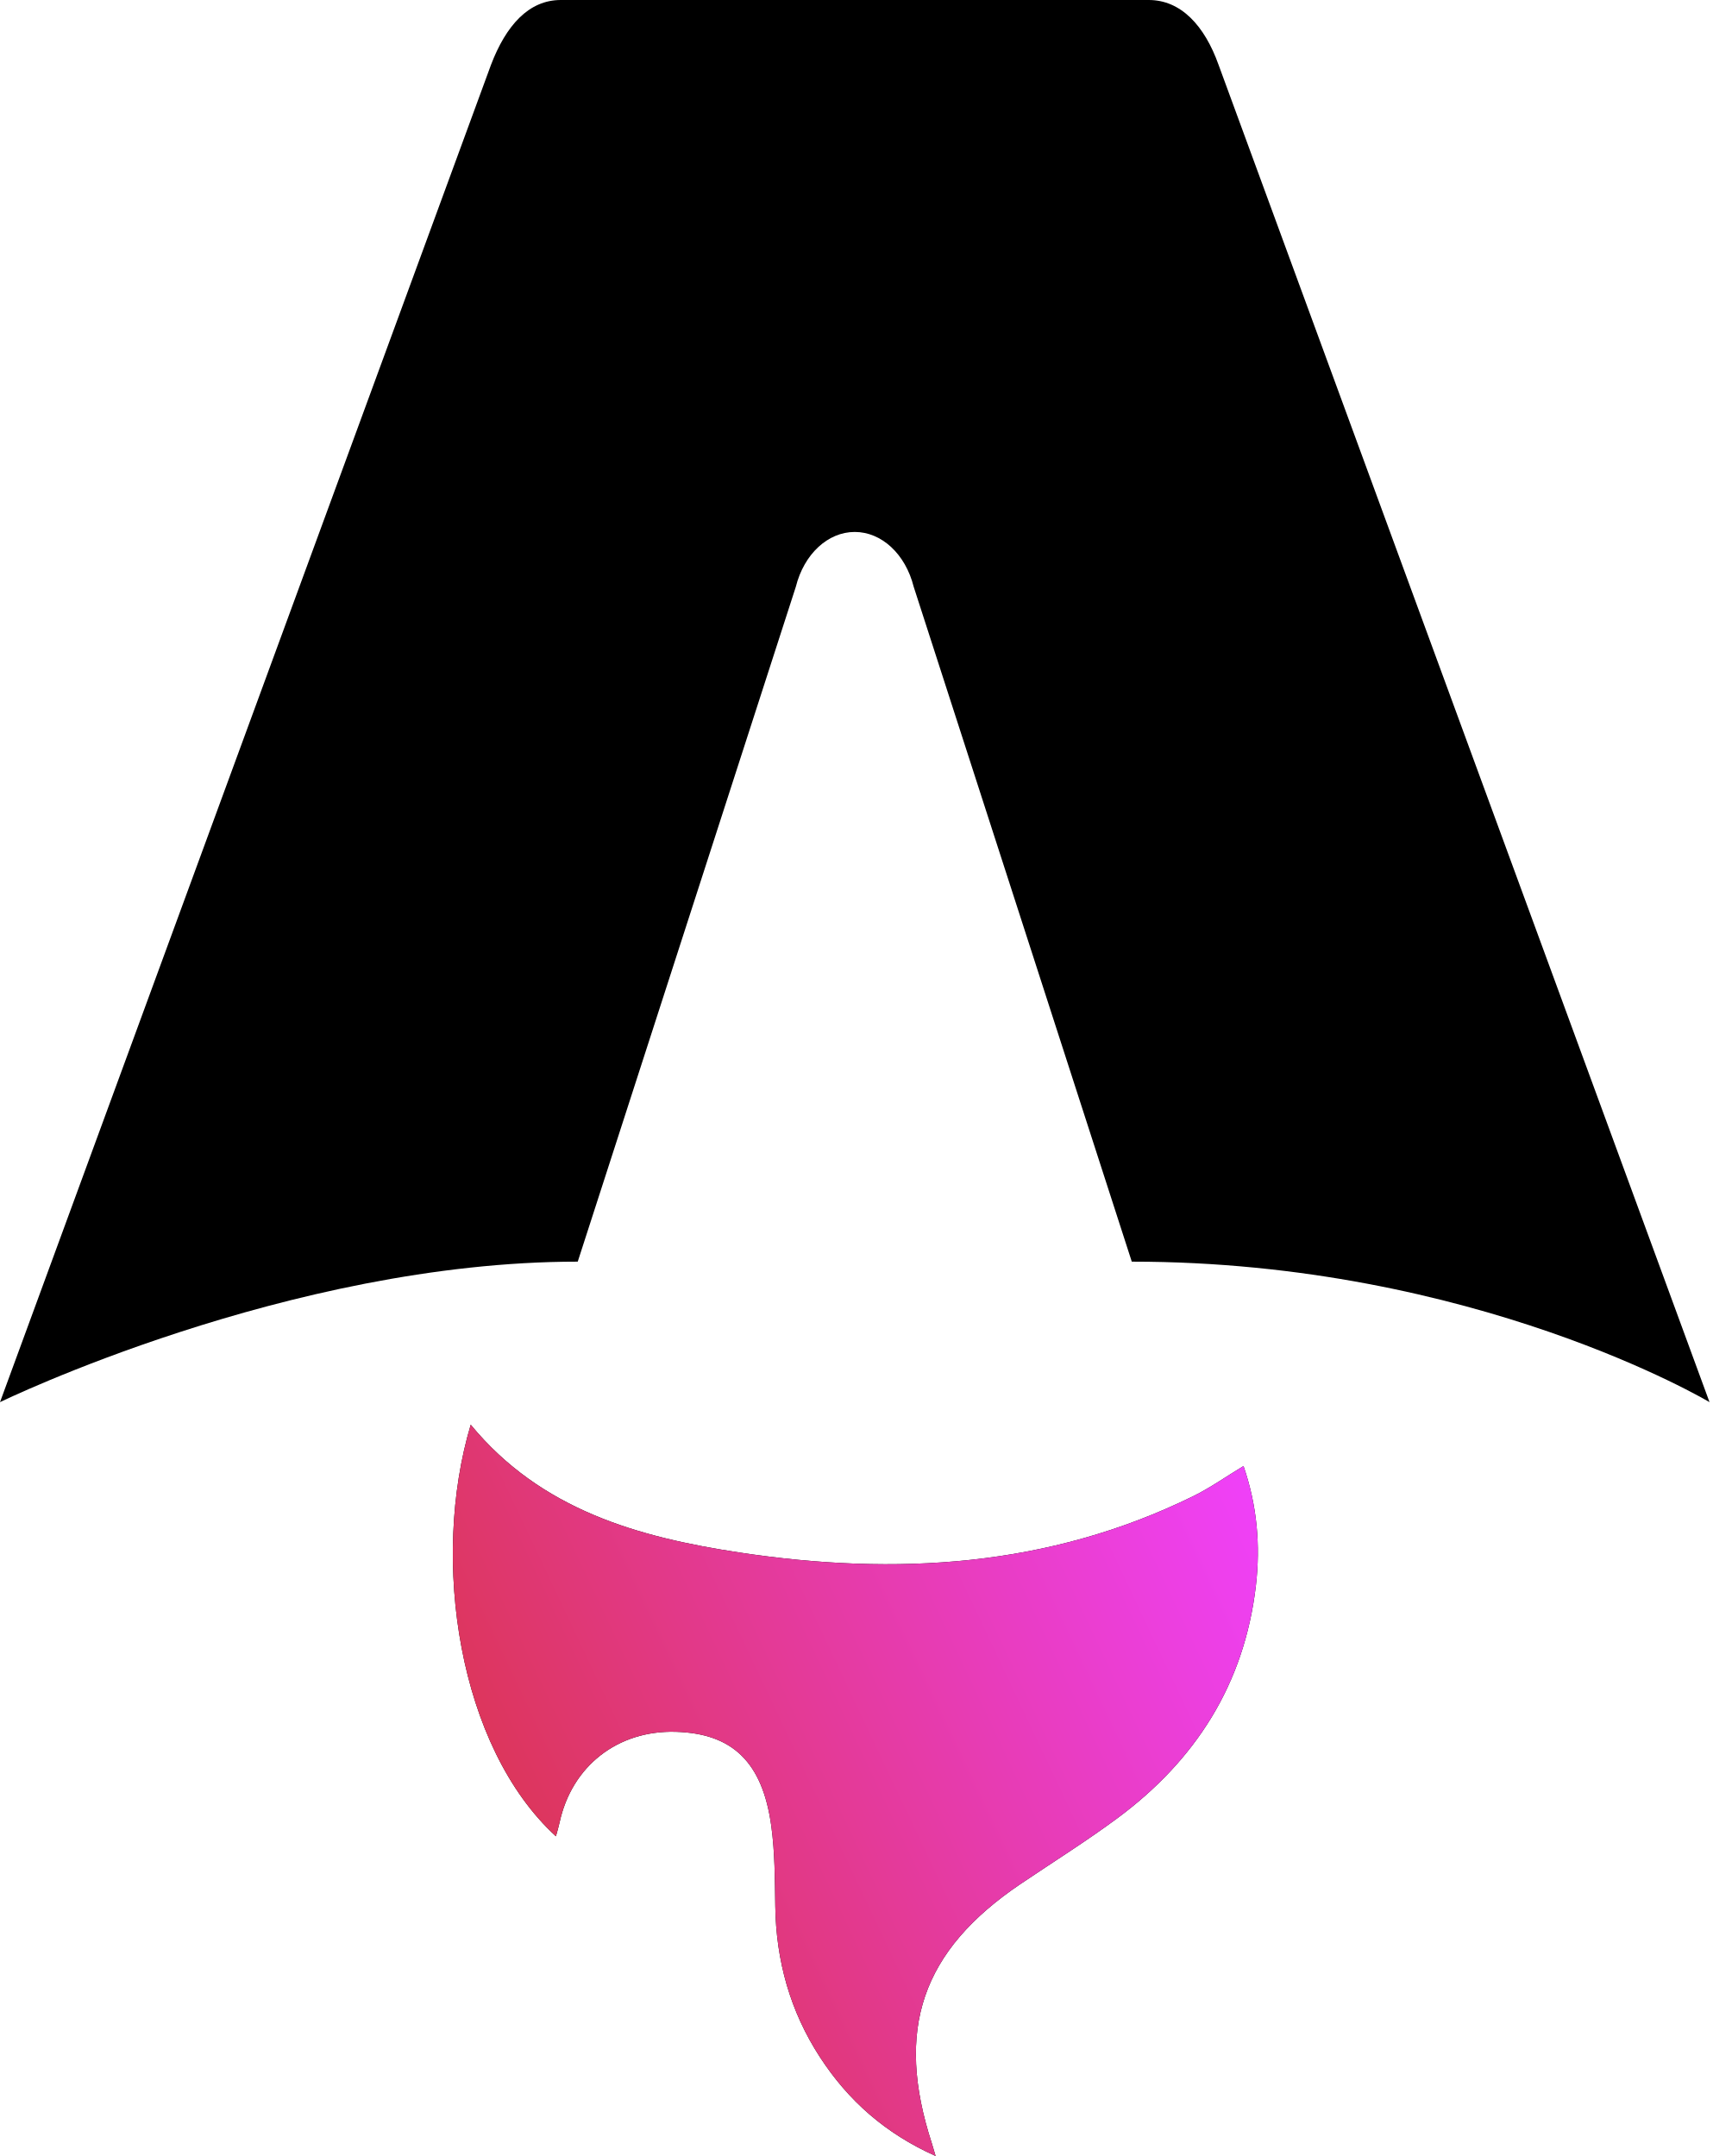
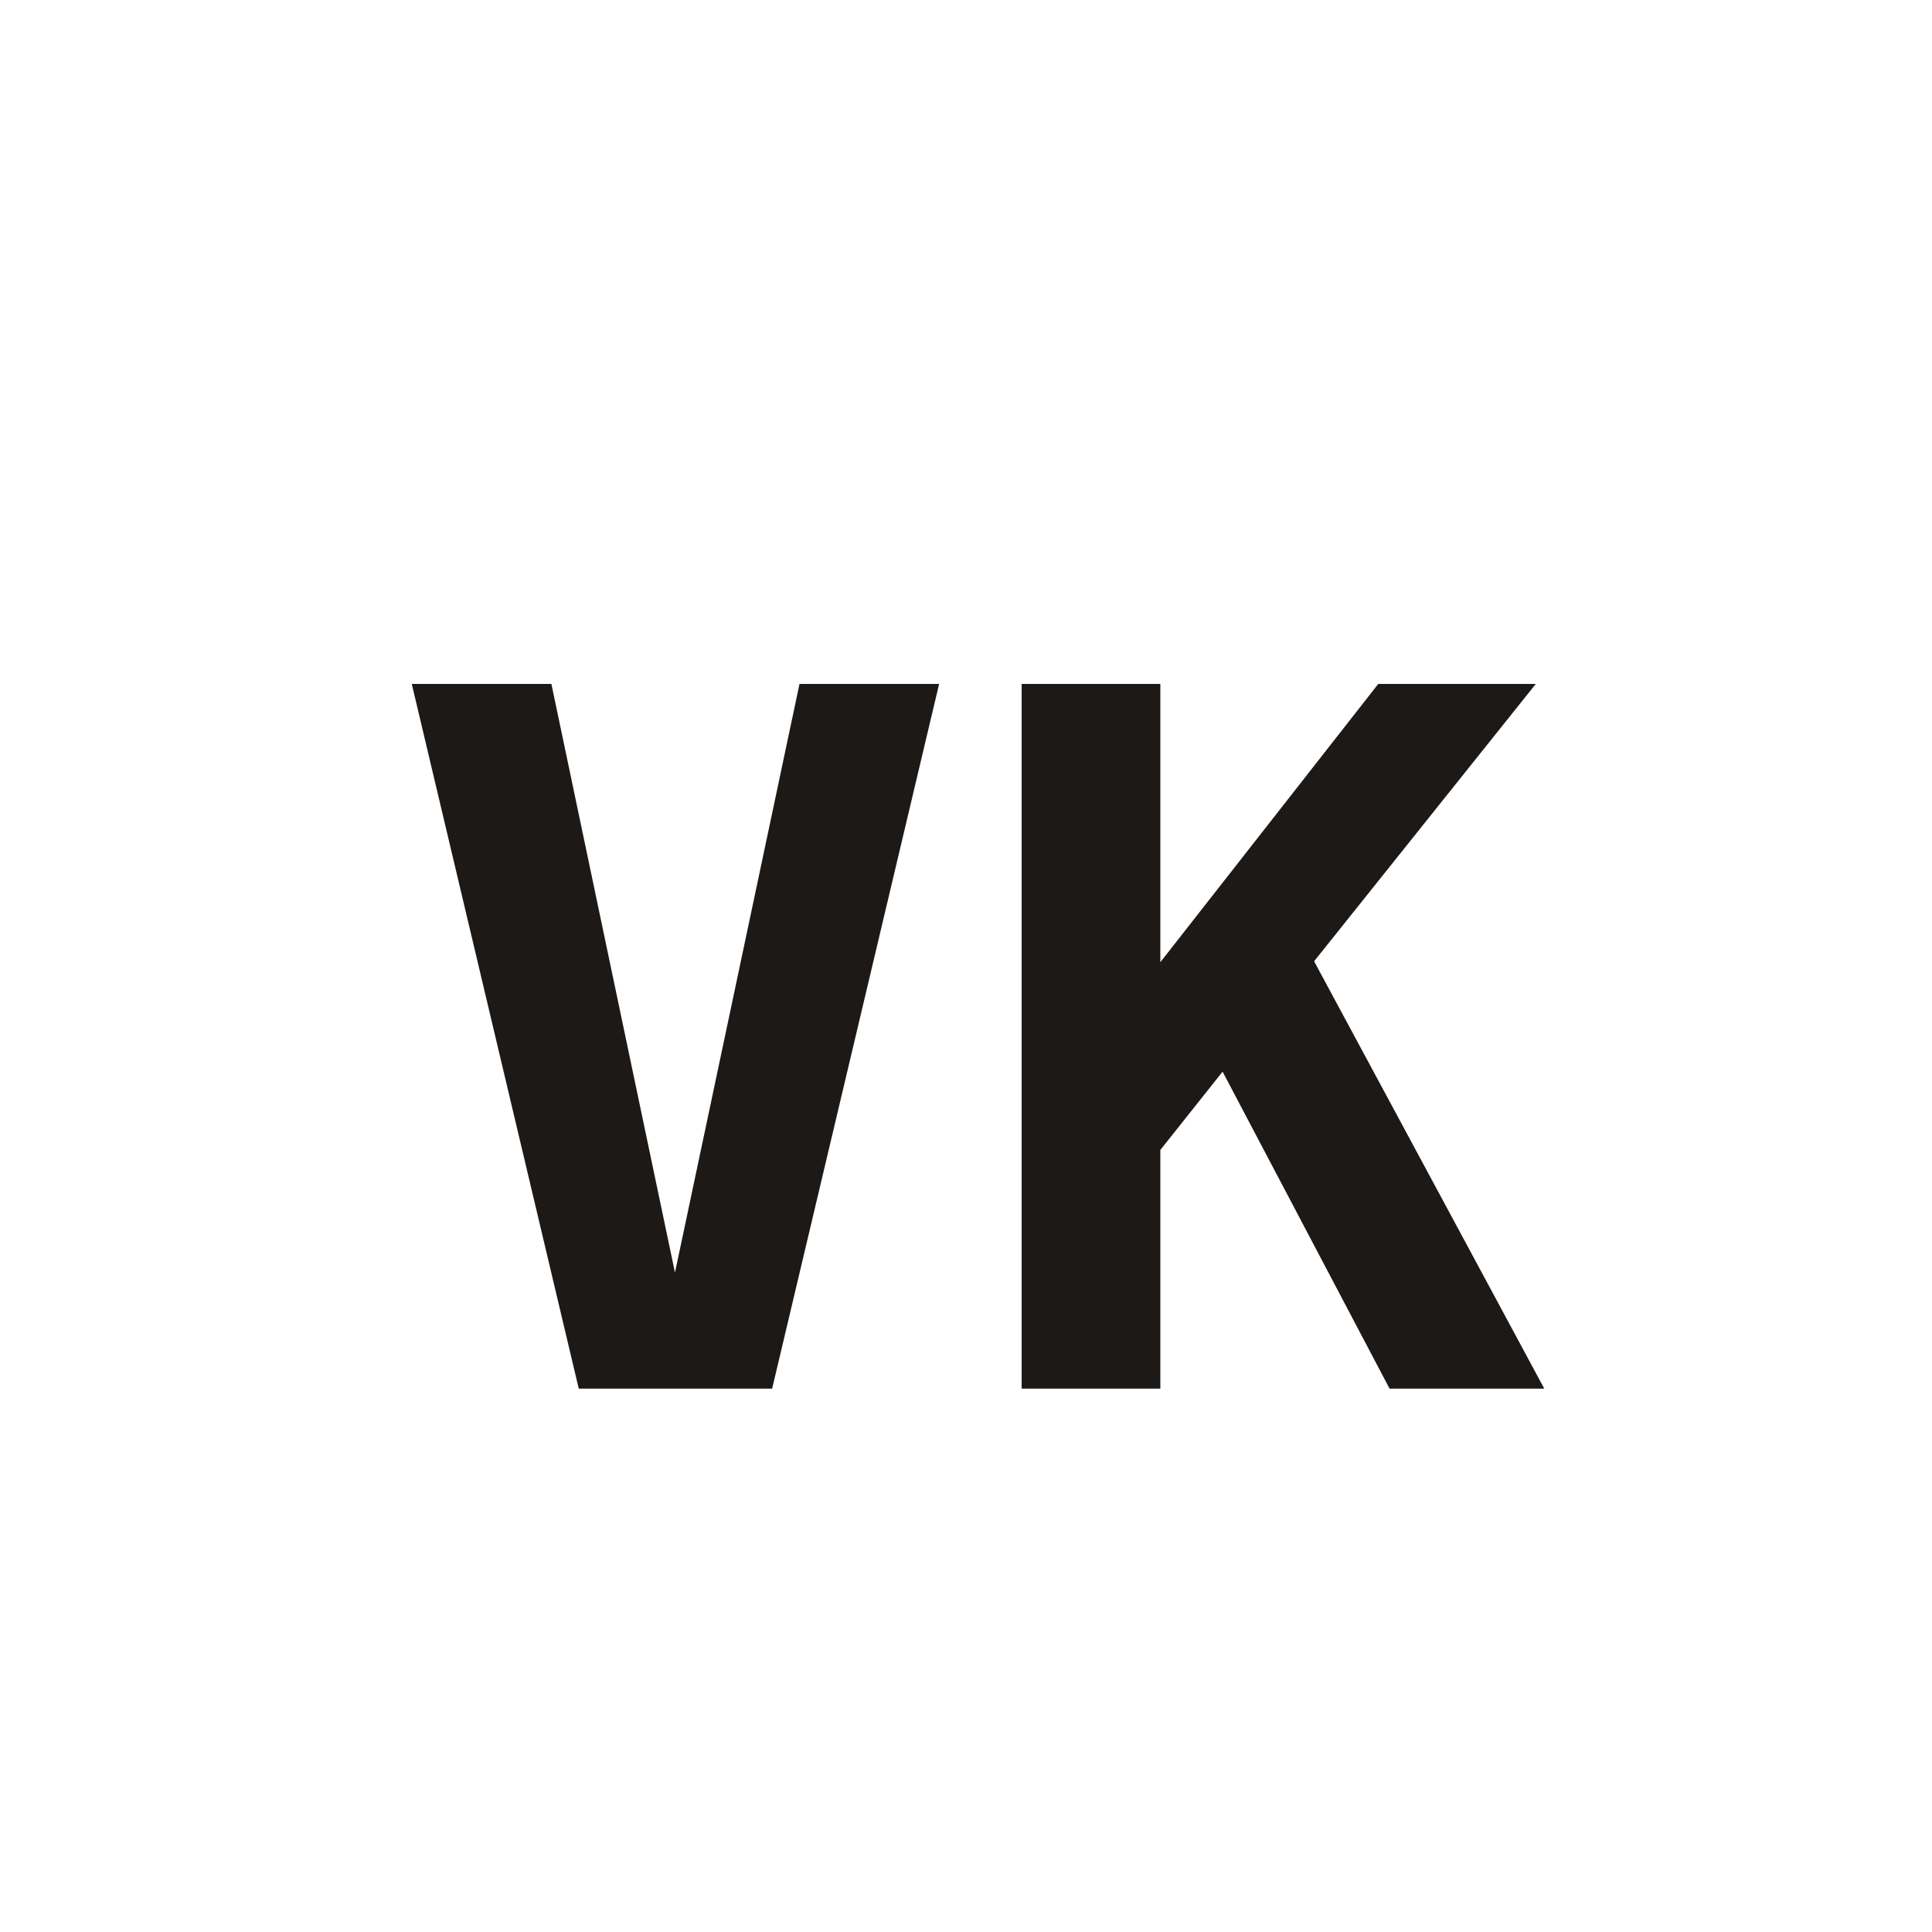
- <svg xmlns="http://www.w3.org/2000/svg" width="85" height="107" viewBox="0 0 85 107" fill="none">
-   <path fill="black" d="M27.589 91.136C22.756 86.718 21.344 77.433 23.358 70.707C26.85 74.948 31.689 76.291 36.7 77.05C44.438 78.22 52.036 77.782 59.223 74.246C60.045 73.841 60.805 73.303 61.704 72.757C62.378 74.714 62.553 76.689 62.318 78.7C61.745 83.596 59.309 87.378 55.433 90.245C53.883 91.392 52.244 92.417 50.643 93.498C45.726 96.821 44.396 100.718 46.243 106.386C46.287 106.525 46.327 106.663 46.426 107C43.916 105.876 42.082 104.24 40.684 102.089C39.209 99.819 38.507 97.308 38.47 94.591C38.451 93.269 38.451 91.934 38.273 90.631C37.839 87.453 36.347 86.03 33.536 85.948C30.652 85.864 28.37 87.647 27.765 90.455C27.719 90.671 27.652 90.884 27.585 91.134L27.589 91.136Z" />
-   <path fill="url(#paint0_linear_1_59)" d="M27.589 91.136C22.756 86.718 21.344 77.433 23.358 70.707C26.85 74.948 31.689 76.291 36.7 77.05C44.438 78.22 52.036 77.782 59.223 74.246C60.045 73.841 60.805 73.303 61.704 72.757C62.378 74.714 62.553 76.689 62.318 78.7C61.745 83.596 59.309 87.378 55.433 90.245C53.883 91.392 52.244 92.417 50.643 93.498C45.726 96.821 44.396 100.718 46.243 106.386C46.287 106.525 46.327 106.663 46.426 107C43.916 105.876 42.082 104.24 40.684 102.089C39.209 99.819 38.507 97.308 38.47 94.591C38.451 93.269 38.451 91.934 38.273 90.631C37.839 87.453 36.347 86.03 33.536 85.948C30.652 85.864 28.37 87.647 27.765 90.455C27.719 90.671 27.652 90.884 27.585 91.134L27.589 91.136Z" />
-   <path fill="black" d="M0 69.587C0 69.587 14.314 62.614 28.668 62.614L39.49 29.12C39.895 27.501 41.078 26.4 42.414 26.4C43.749 26.4 44.932 27.501 45.338 29.12L56.16 62.614C73.16 62.614 84.828 69.587 84.828 69.587C84.828 69.587 60.514 3.352 60.467 3.219C59.769 1.261 58.591 0 57.003 0H27.827C26.239 0 25.109 1.261 24.363 3.219C24.311 3.35 0 69.587 0 69.587Z" />
-   <defs>
-     <linearGradient id="paint0_linear_1_59" x1="22.47" y1="107" x2="69.145" y2="84.947" gradientUnits="userSpaceOnUse">
-       <stop stop-color="#D83333" />
-       <stop offset="1" stop-color="#F041FF" />
-     </linearGradient>
-   </defs>
+ <svg xmlns="http://www.w3.org/2000/svg" width="32" height="32" viewBox="0 0 32 32" fill="none">
+   <text x="16" y="23" text-anchor="middle" font-family="monospace" font-weight="700" font-size="16" fill="#1c1917">VK</text>
</svg>
